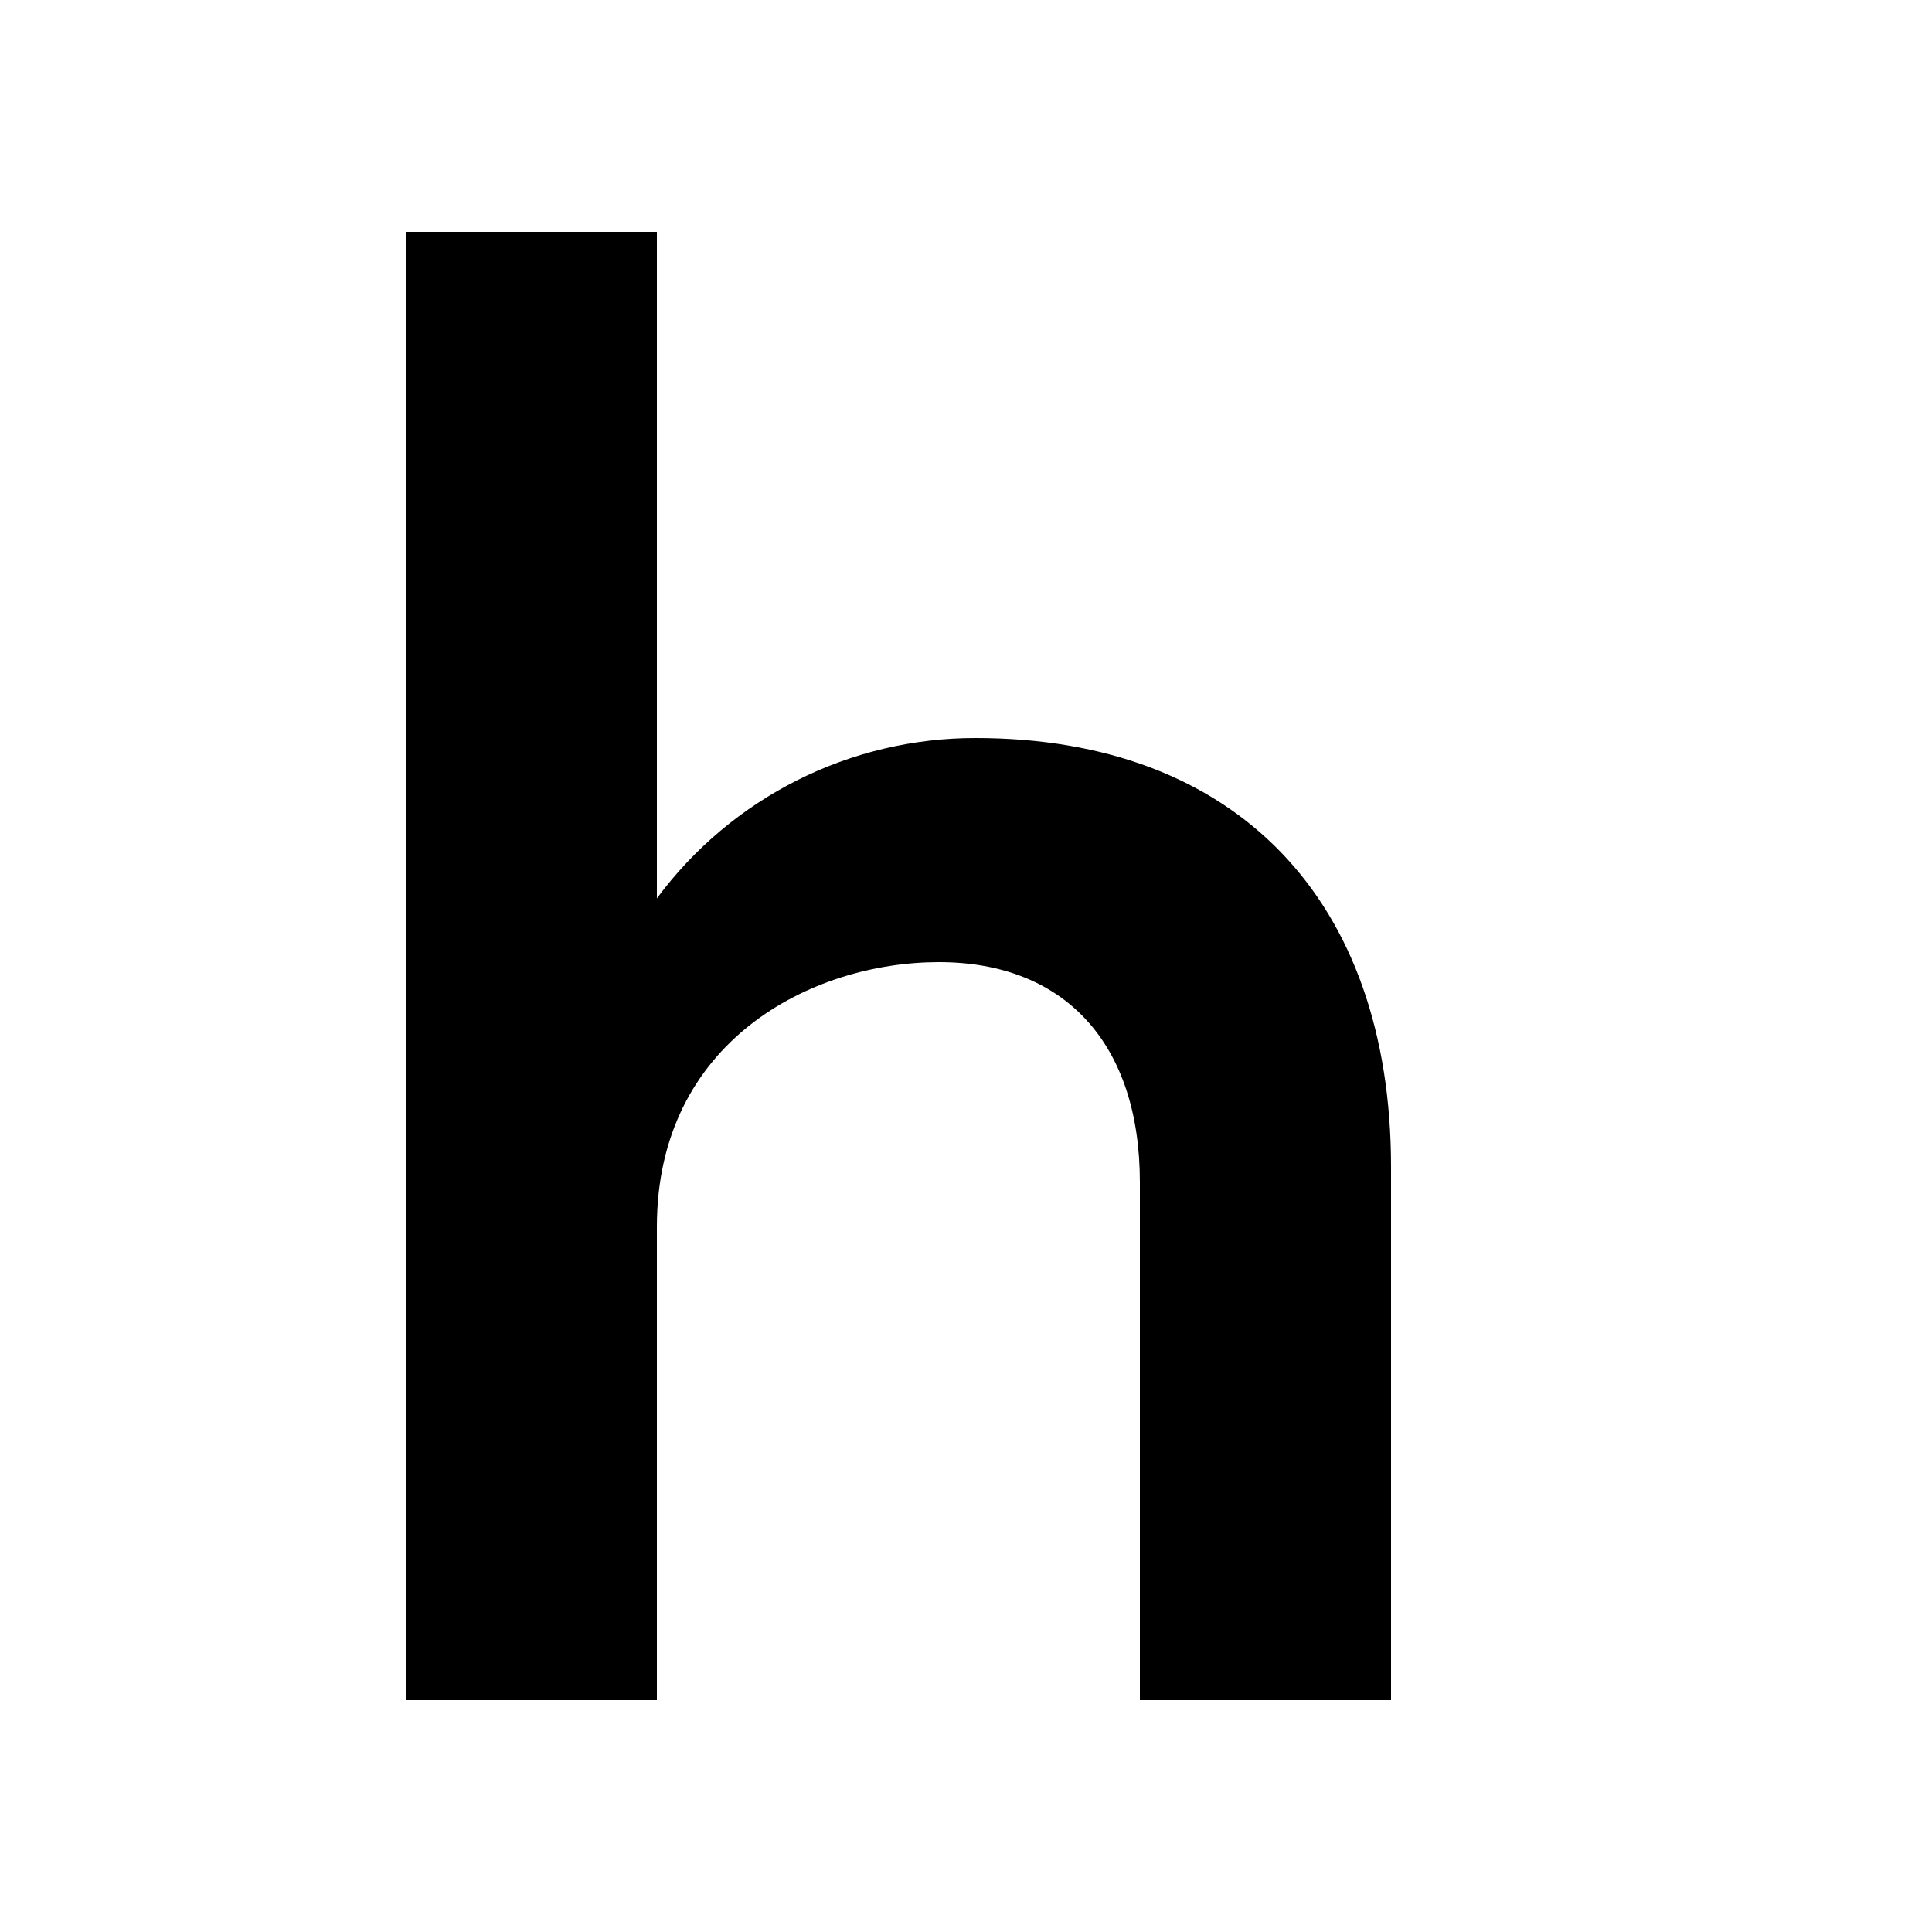
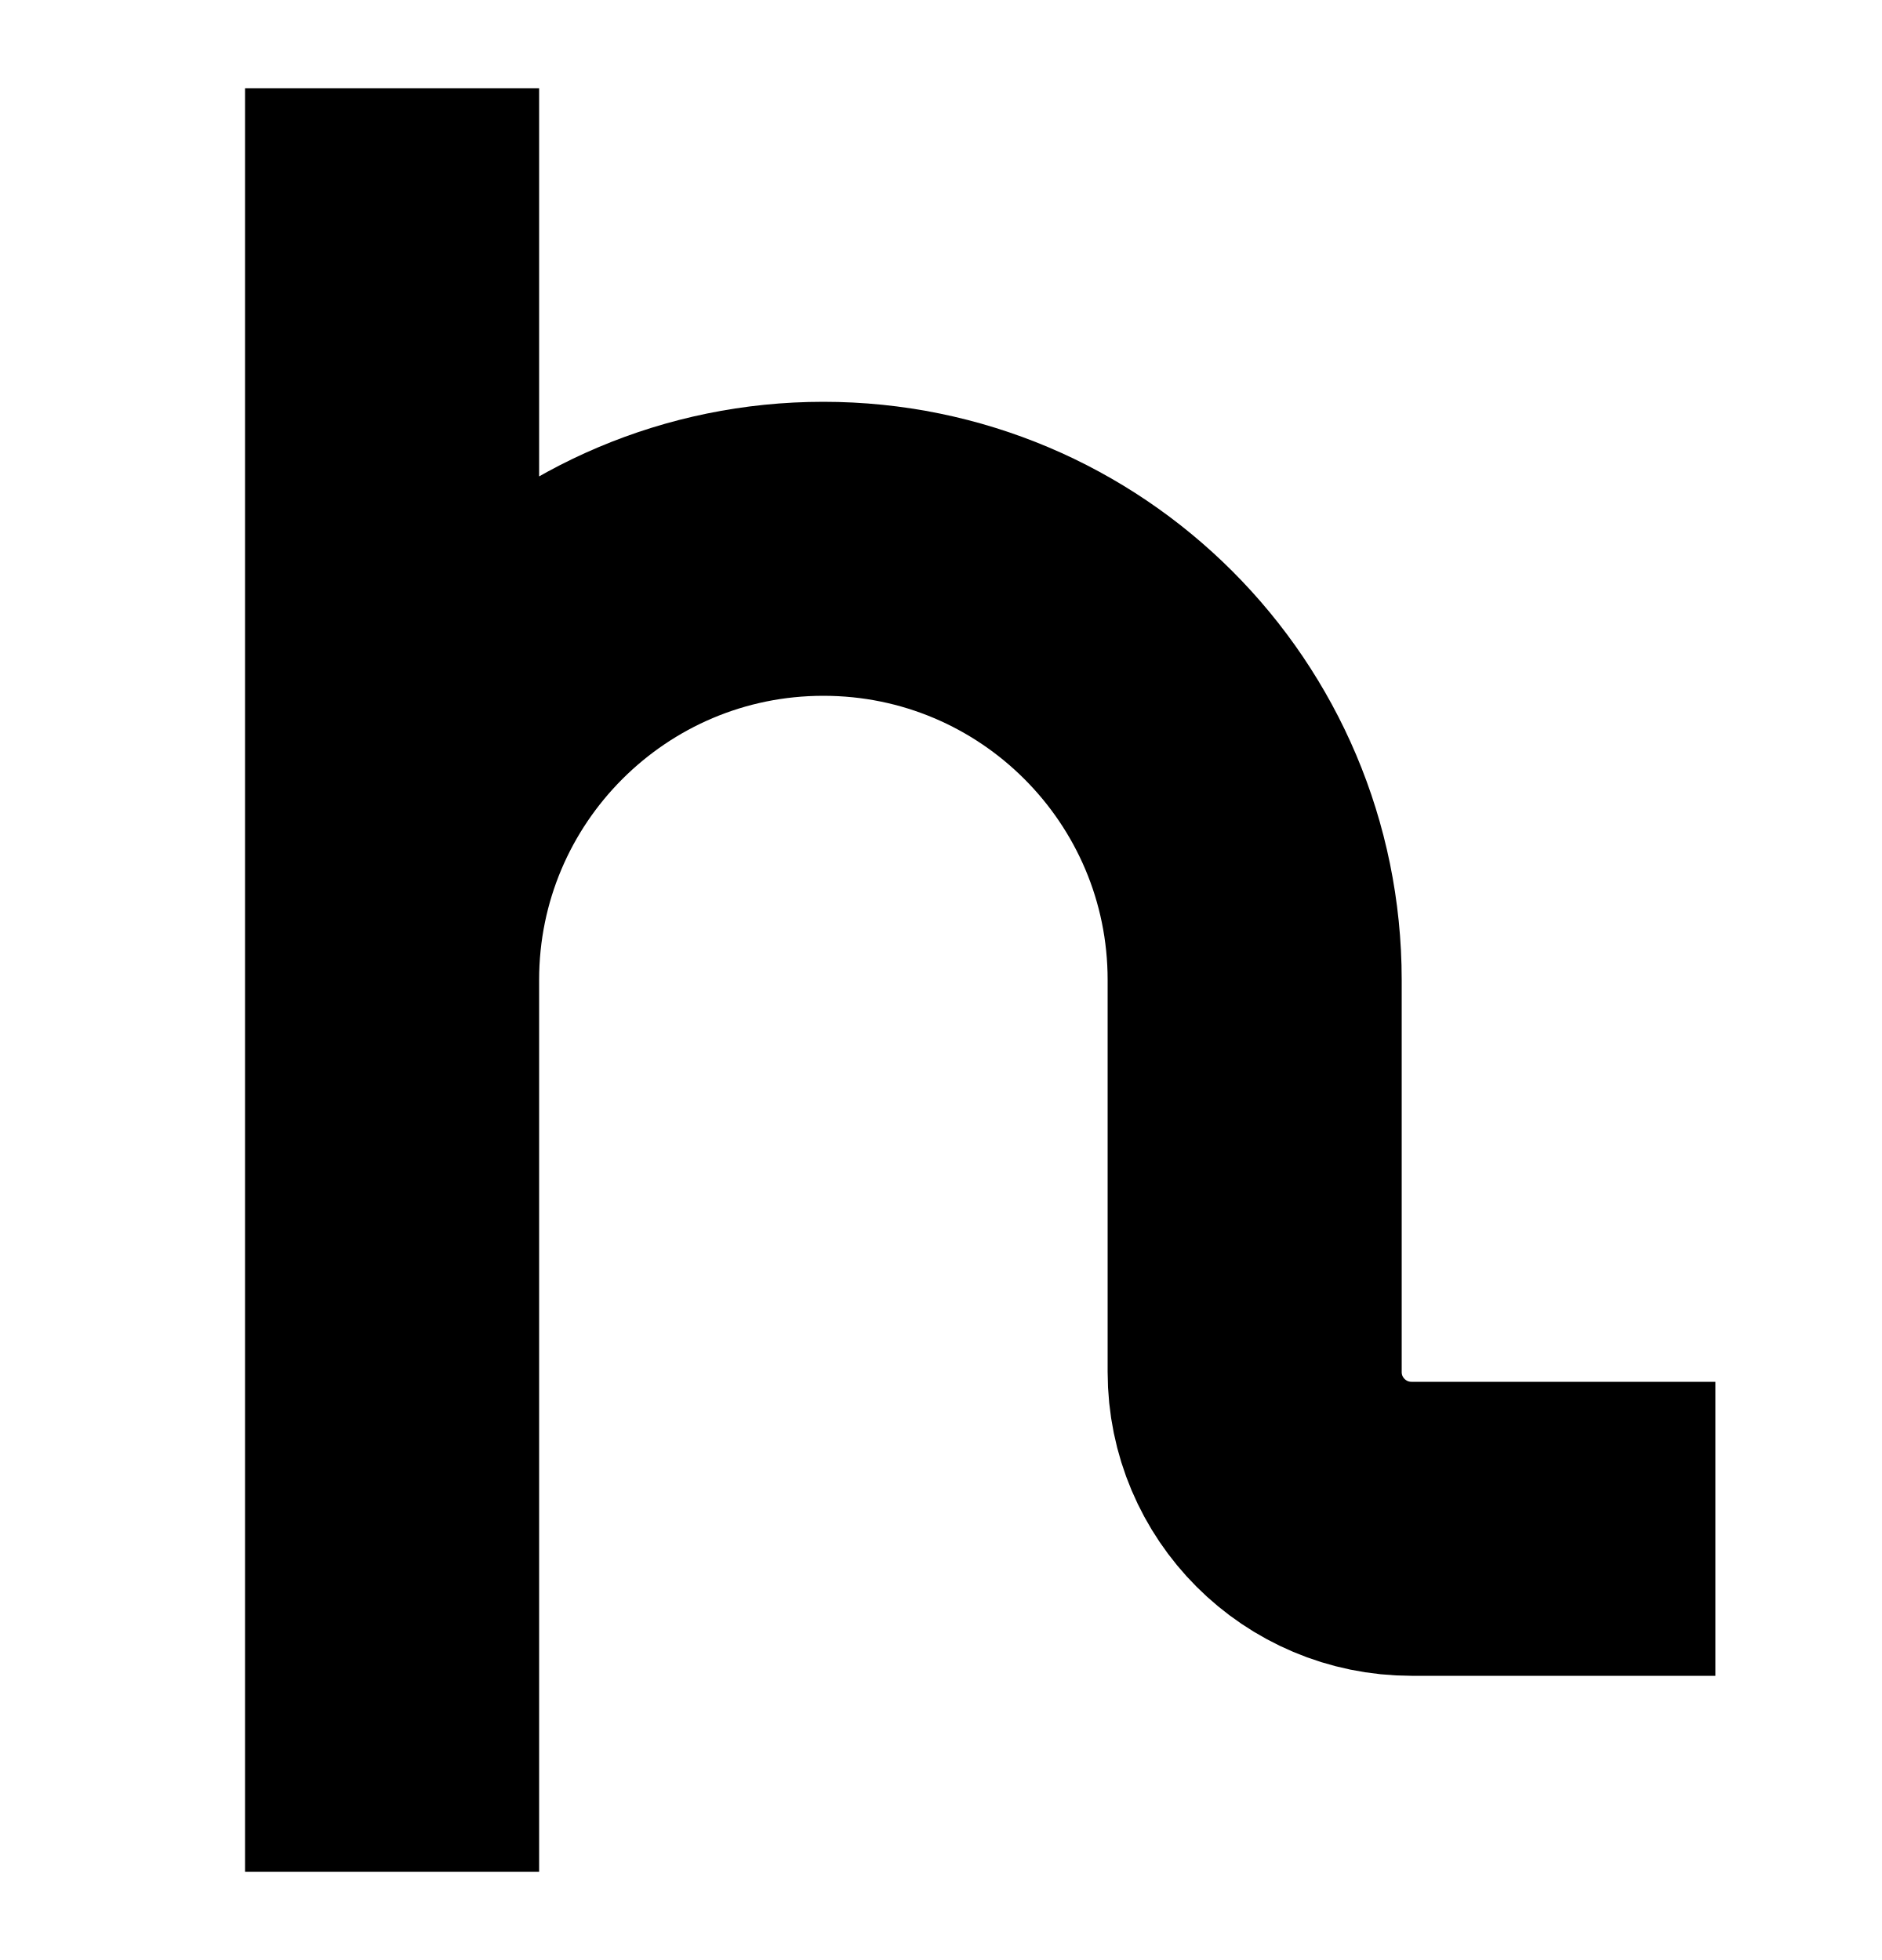
- <svg xmlns="http://www.w3.org/2000/svg" viewBox="0 0 100 100" fill="none" role="img" aria-label="Hans van Leeuwen">
-   <path fill="currentColor" fill-rule="evenodd" d="     M21 12     h13     v34.5     a20.5 20.5 0 0 1 16.5 -8.3     C64 38.2 72 46.6 72 60.4     V88     H59     V61.2     c0 -7.2 -3.9 -11.4 -10.4 -11.4     C42 49.8 34 53.9 34 63.5     V88     H21     Z" />
+ <svg xmlns="http://www.w3.org/2000/svg" viewBox="0 0 96 100" role="img" aria-label="Hans van Leeuwen">
+   <path d="M20 12 V88 M20 50 a22 22 0 0 1 22 -22 a22 22 0 0 1 22 22 V70 a8 8 0 0 0 8 8 H80" fill="none" stroke="currentColor" stroke-width="15" stroke-linecap="square" stroke-linejoin="round" />
</svg>
